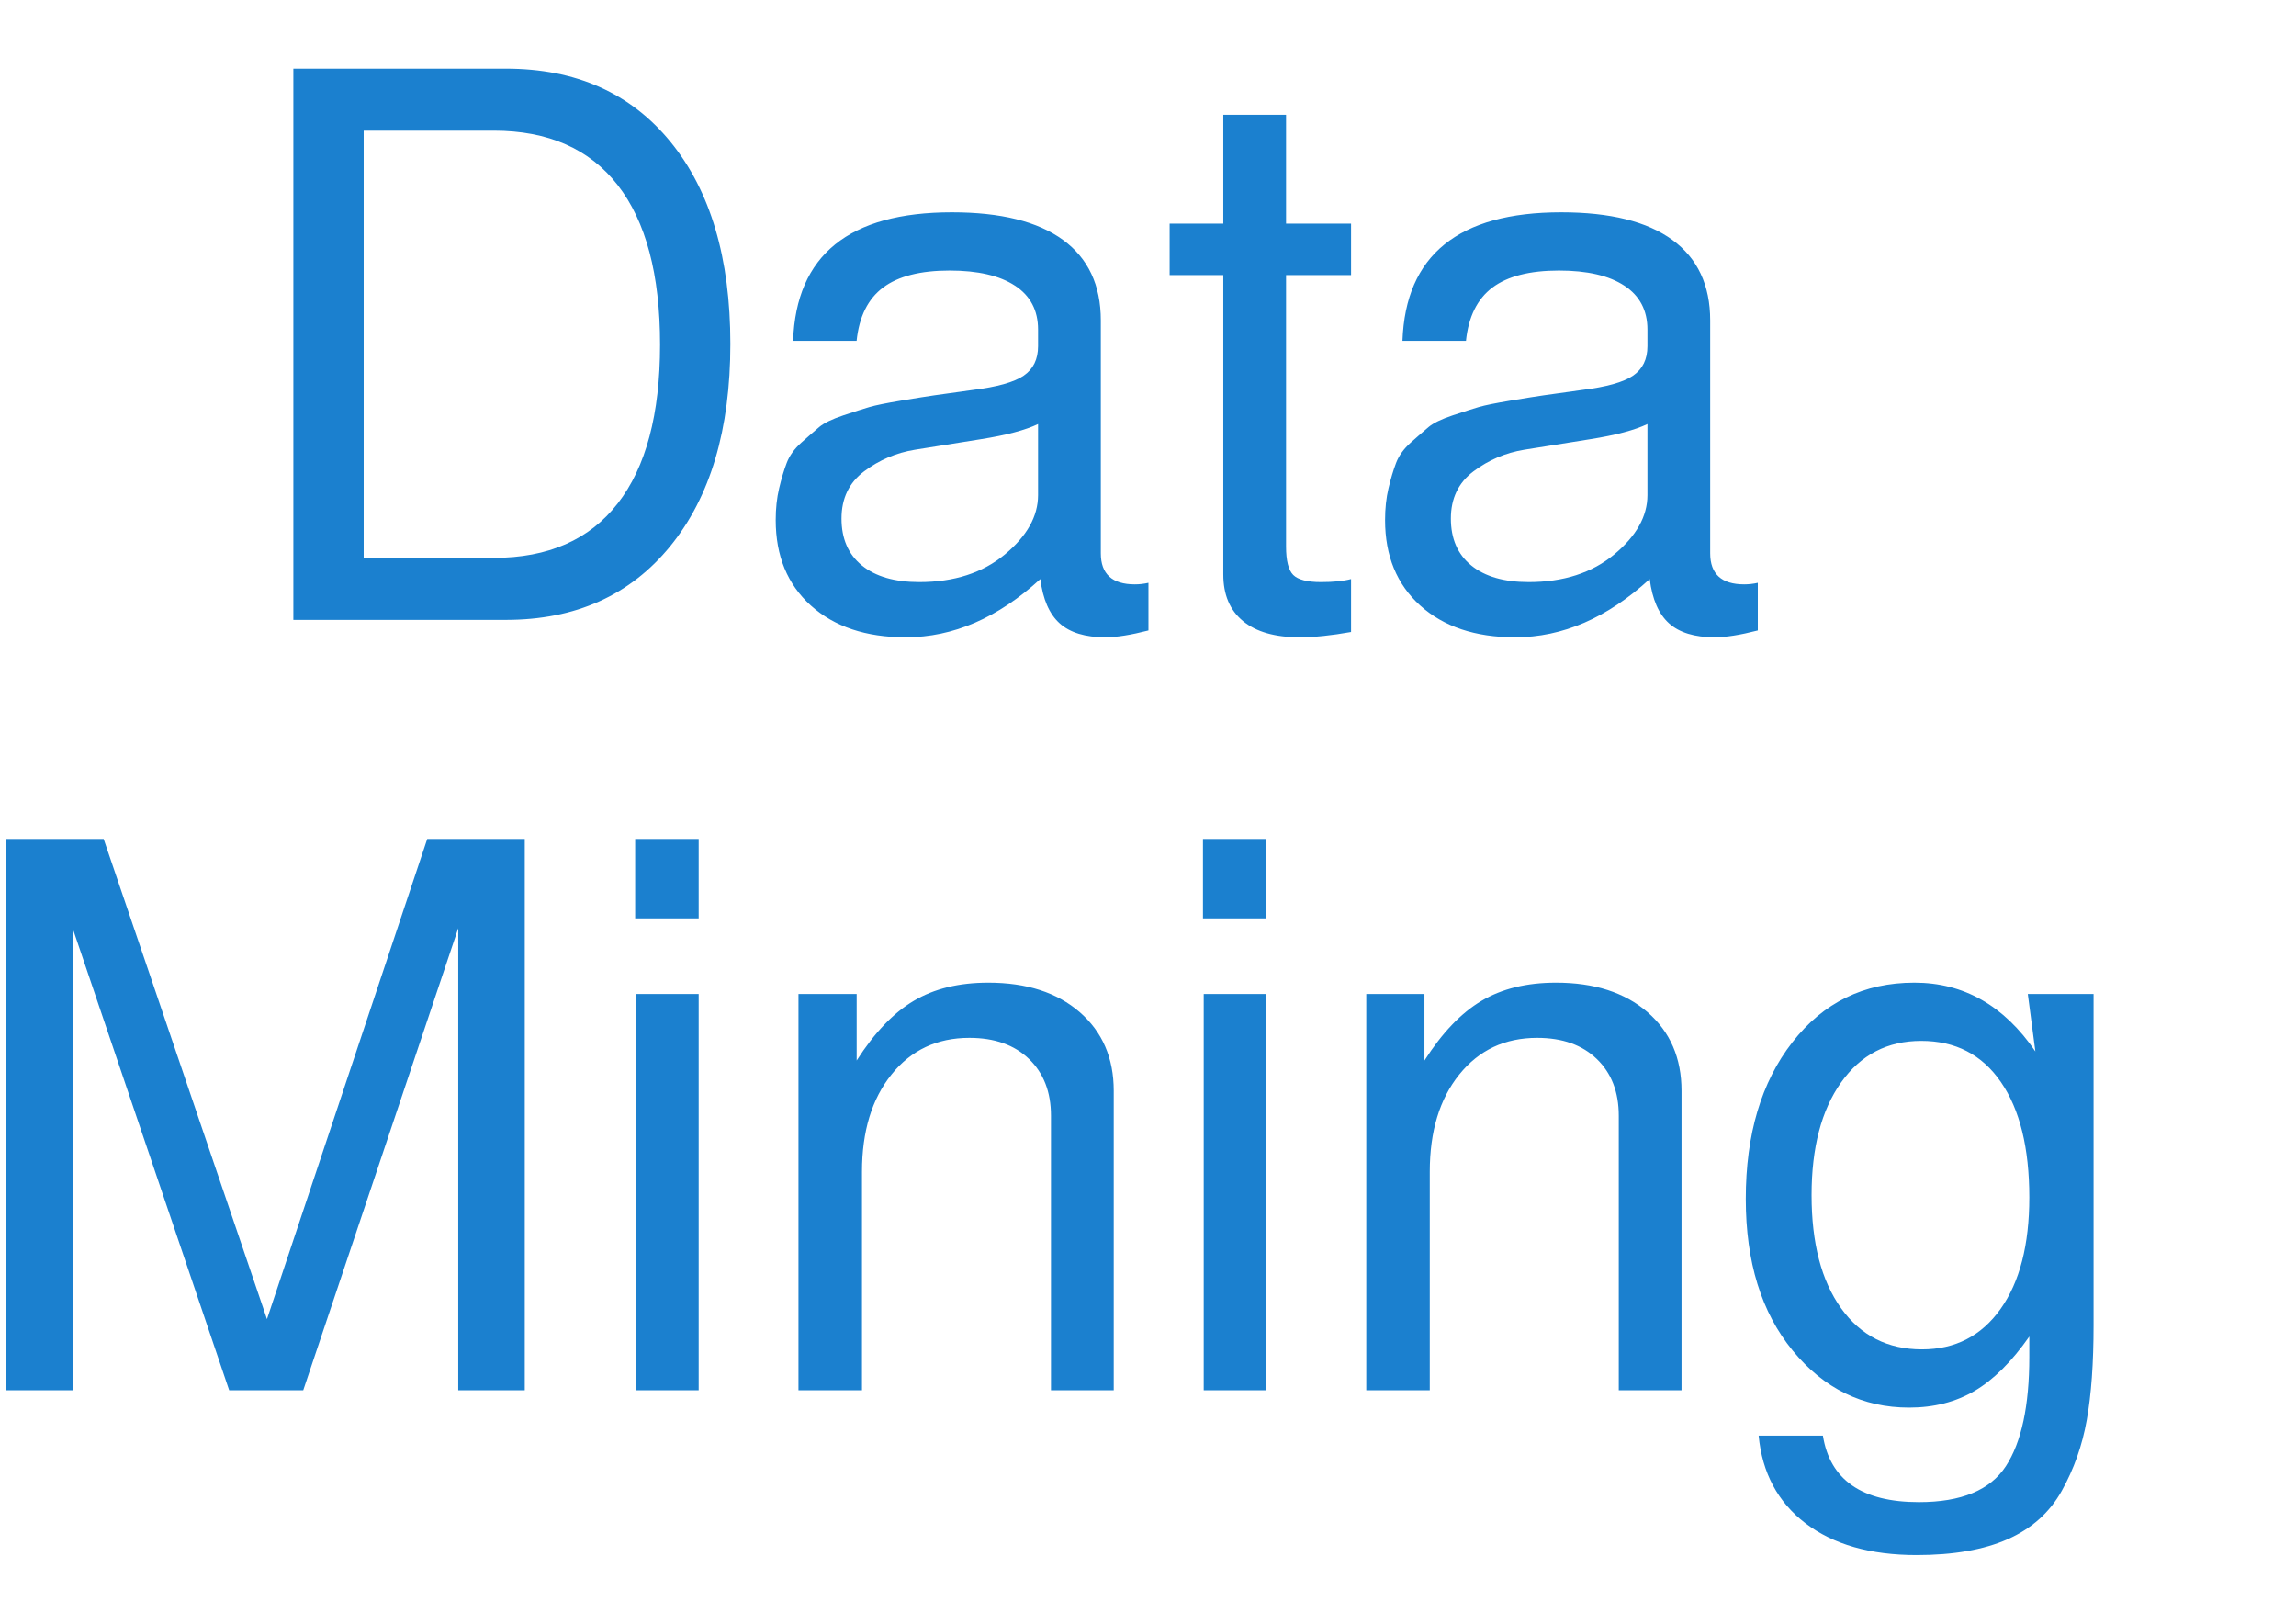
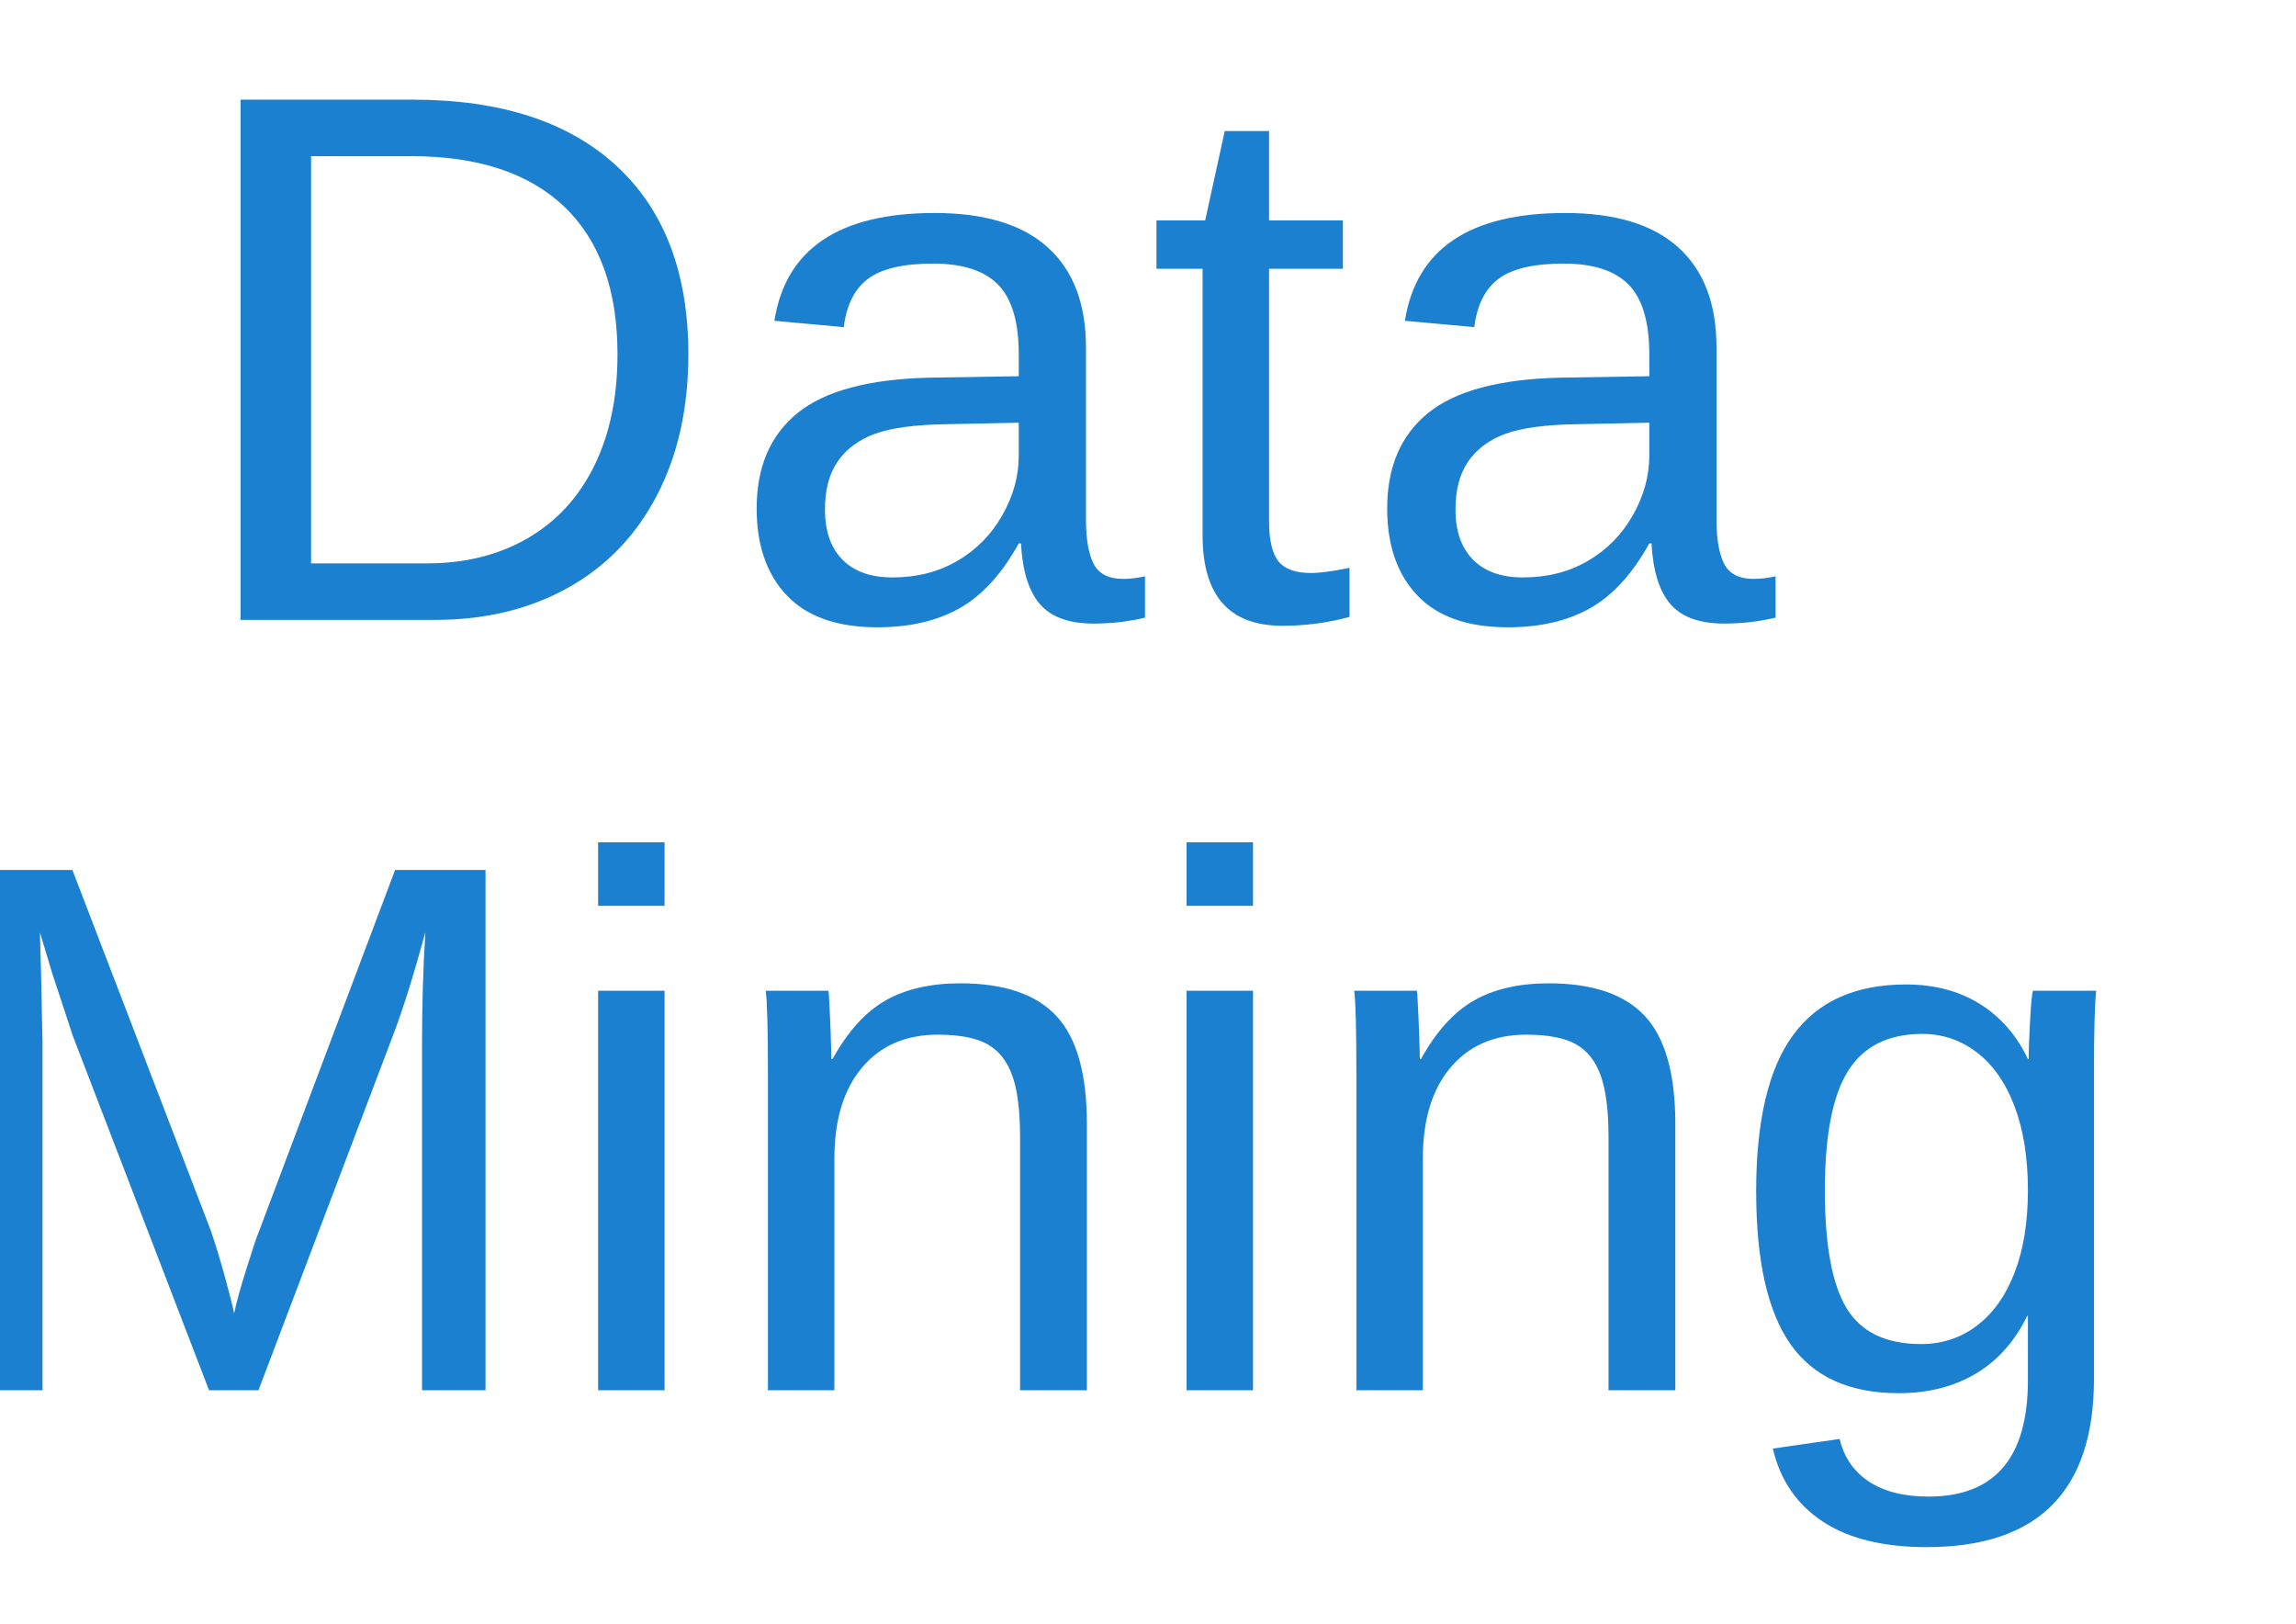
<svg xmlns="http://www.w3.org/2000/svg" xmlns:ns1="http://www.openswatchbook.org/uri/2009/osb" version="1.1" id="svg2" viewBox="0 0 1052.362 744.094" height="210mm" width="297mm">
  <defs id="defs4">
    <linearGradient ns1:paint="solid" id="linearGradient4824">
      <stop id="stop4826" offset="0" style="stop-color:#000000;stop-opacity:1;" />
    </linearGradient>
  </defs>
  <g transform="translate(0,-308.2677)" id="layer1">
-     <text xml:space="preserve" style="font-style:normal;font-variant:normal;font-weight:normal;font-stretch:normal;font-size:72.194px;line-height:125%;font-family:FreeSans;-inkscape-font-specification:FreeSans;text-align:center;letter-spacing:0px;word-spacing:0px;text-anchor:middle;fill:#1b80cf;fill-opacity:1;stroke:none;stroke-width:1.805px;stroke-linecap:butt;stroke-linejoin:miter;stroke-opacity:1" x="522.851" y="592.34" id="text9421">
-       <tspan id="tspan9419" x="566.167" y="592.34" style="font-style:normal;font-variant:normal;font-weight:normal;font-stretch:normal;font-size:346.53px;font-family:FreeSans;-inkscape-font-specification:FreeSans;text-align:center;text-anchor:middle;fill:#1b80cf;fill-opacity:1;stroke-width:1.805px">Data </tspan>
-       <tspan x="522.851" y="682.582" style="font-style:normal;font-variant:normal;font-weight:normal;font-stretch:normal;font-size:346.53px;font-family:FreeSans;-inkscape-font-specification:FreeSans;text-align:center;text-anchor:middle;fill:#1b80cf;fill-opacity:1;stroke-width:1.805px" id="tspan9467" />
-       <tspan x="522.851" y="772.824" style="font-style:normal;font-variant:normal;font-weight:normal;font-stretch:normal;font-size:346.53px;font-family:FreeSans;-inkscape-font-specification:FreeSans;text-align:center;text-anchor:middle;fill:#1b80cf;fill-opacity:1;stroke-width:1.805px" id="tspan9469" />
-       <tspan x="522.851" y="945.367" style="font-style:normal;font-variant:normal;font-weight:normal;font-stretch:normal;font-size:346.53px;font-family:FreeSans;-inkscape-font-specification:FreeSans;text-align:center;text-anchor:middle;fill:#1b80cf;fill-opacity:1;stroke-width:1.805px" id="tspan9471">Mining</tspan>
+     <text xml:space="preserve" style="font-style:normal;font-variant:normal;font-weight:normal;font-stretch:normal;font-size:72.194px;line-height:125%;font-family:Arial;FreeSans;-inkscape-font-specification:FreeSans;text-align:center;letter-spacing:0px;word-spacing:0px;text-anchor:middle;fill:#1b80cf;fill-opacity:1;stroke:none;stroke-width:1.805px;stroke-linecap:butt;stroke-linejoin:miter;stroke-opacity:1" x="522.851" y="592.34" id="text9421">
+       <tspan id="tspan9419" x="566.167" y="592.34" style="font-style:normal;font-variant:normal;font-weight:normal;font-stretch:normal;font-size:346.53px;font-family:Arial;FreeSans;-inkscape-font-specification:FreeSans;text-align:center;text-anchor:middle;fill:#1b80cf;fill-opacity:1;stroke-width:1.805px">Data </tspan>
+       <tspan x="522.851" y="682.582" style="font-style:normal;font-variant:normal;font-weight:normal;font-stretch:normal;font-size:346.53px;font-family:Arial;FreeSans;-inkscape-font-specification:FreeSans;text-align:center;text-anchor:middle;fill:#1b80cf;fill-opacity:1;stroke-width:1.805px" id="tspan9467" />
+       <tspan x="522.851" y="772.824" style="font-style:normal;font-variant:normal;font-weight:normal;font-stretch:normal;font-size:346.53px;font-family:Arial;FreeSans;-inkscape-font-specification:FreeSans;text-align:center;text-anchor:middle;fill:#1b80cf;fill-opacity:1;stroke-width:1.805px" id="tspan9469" />
+       <tspan x="522.851" y="945.367" style="font-style:normal;font-variant:normal;font-weight:normal;font-stretch:normal;font-size:346.53px;font-family:Arial;FreeSans;-inkscape-font-specification:FreeSans;text-align:center;text-anchor:middle;fill:#1b80cf;fill-opacity:1;stroke-width:1.805px" id="tspan9471">Mining</tspan>
    </text>
-     <text xml:space="preserve" style="font-style:normal;font-weight:normal;font-size:37.5px;line-height:125%;font-family:sans-serif;text-align:end;letter-spacing:0px;word-spacing:0px;text-anchor:end;fill:#000000;fill-opacity:1;stroke:none;stroke-width:0.938px;stroke-linecap:butt;stroke-linejoin:miter;stroke-opacity:1" x="485.19" y="651.774" id="text9463">
+     <text xml:space="preserve" style="font-style:normal;font-weight:normal;font-size:37.5px;line-height:125%;font-family:Arial;sans-serif;text-align:end;letter-spacing:0px;word-spacing:0px;text-anchor:end;fill:#000000;fill-opacity:1;stroke:none;stroke-width:0.938px;stroke-linecap:butt;stroke-linejoin:miter;stroke-opacity:1" x="485.19" y="651.774" id="text9463">
      <tspan id="tspan9461" x="485.19" y="684.953" style="stroke-width:0.938px" />
      <tspan x="485.19" y="731.828" style="stroke-width:0.938px" id="tspan9465" />
    </text>
  </g>
</svg>
